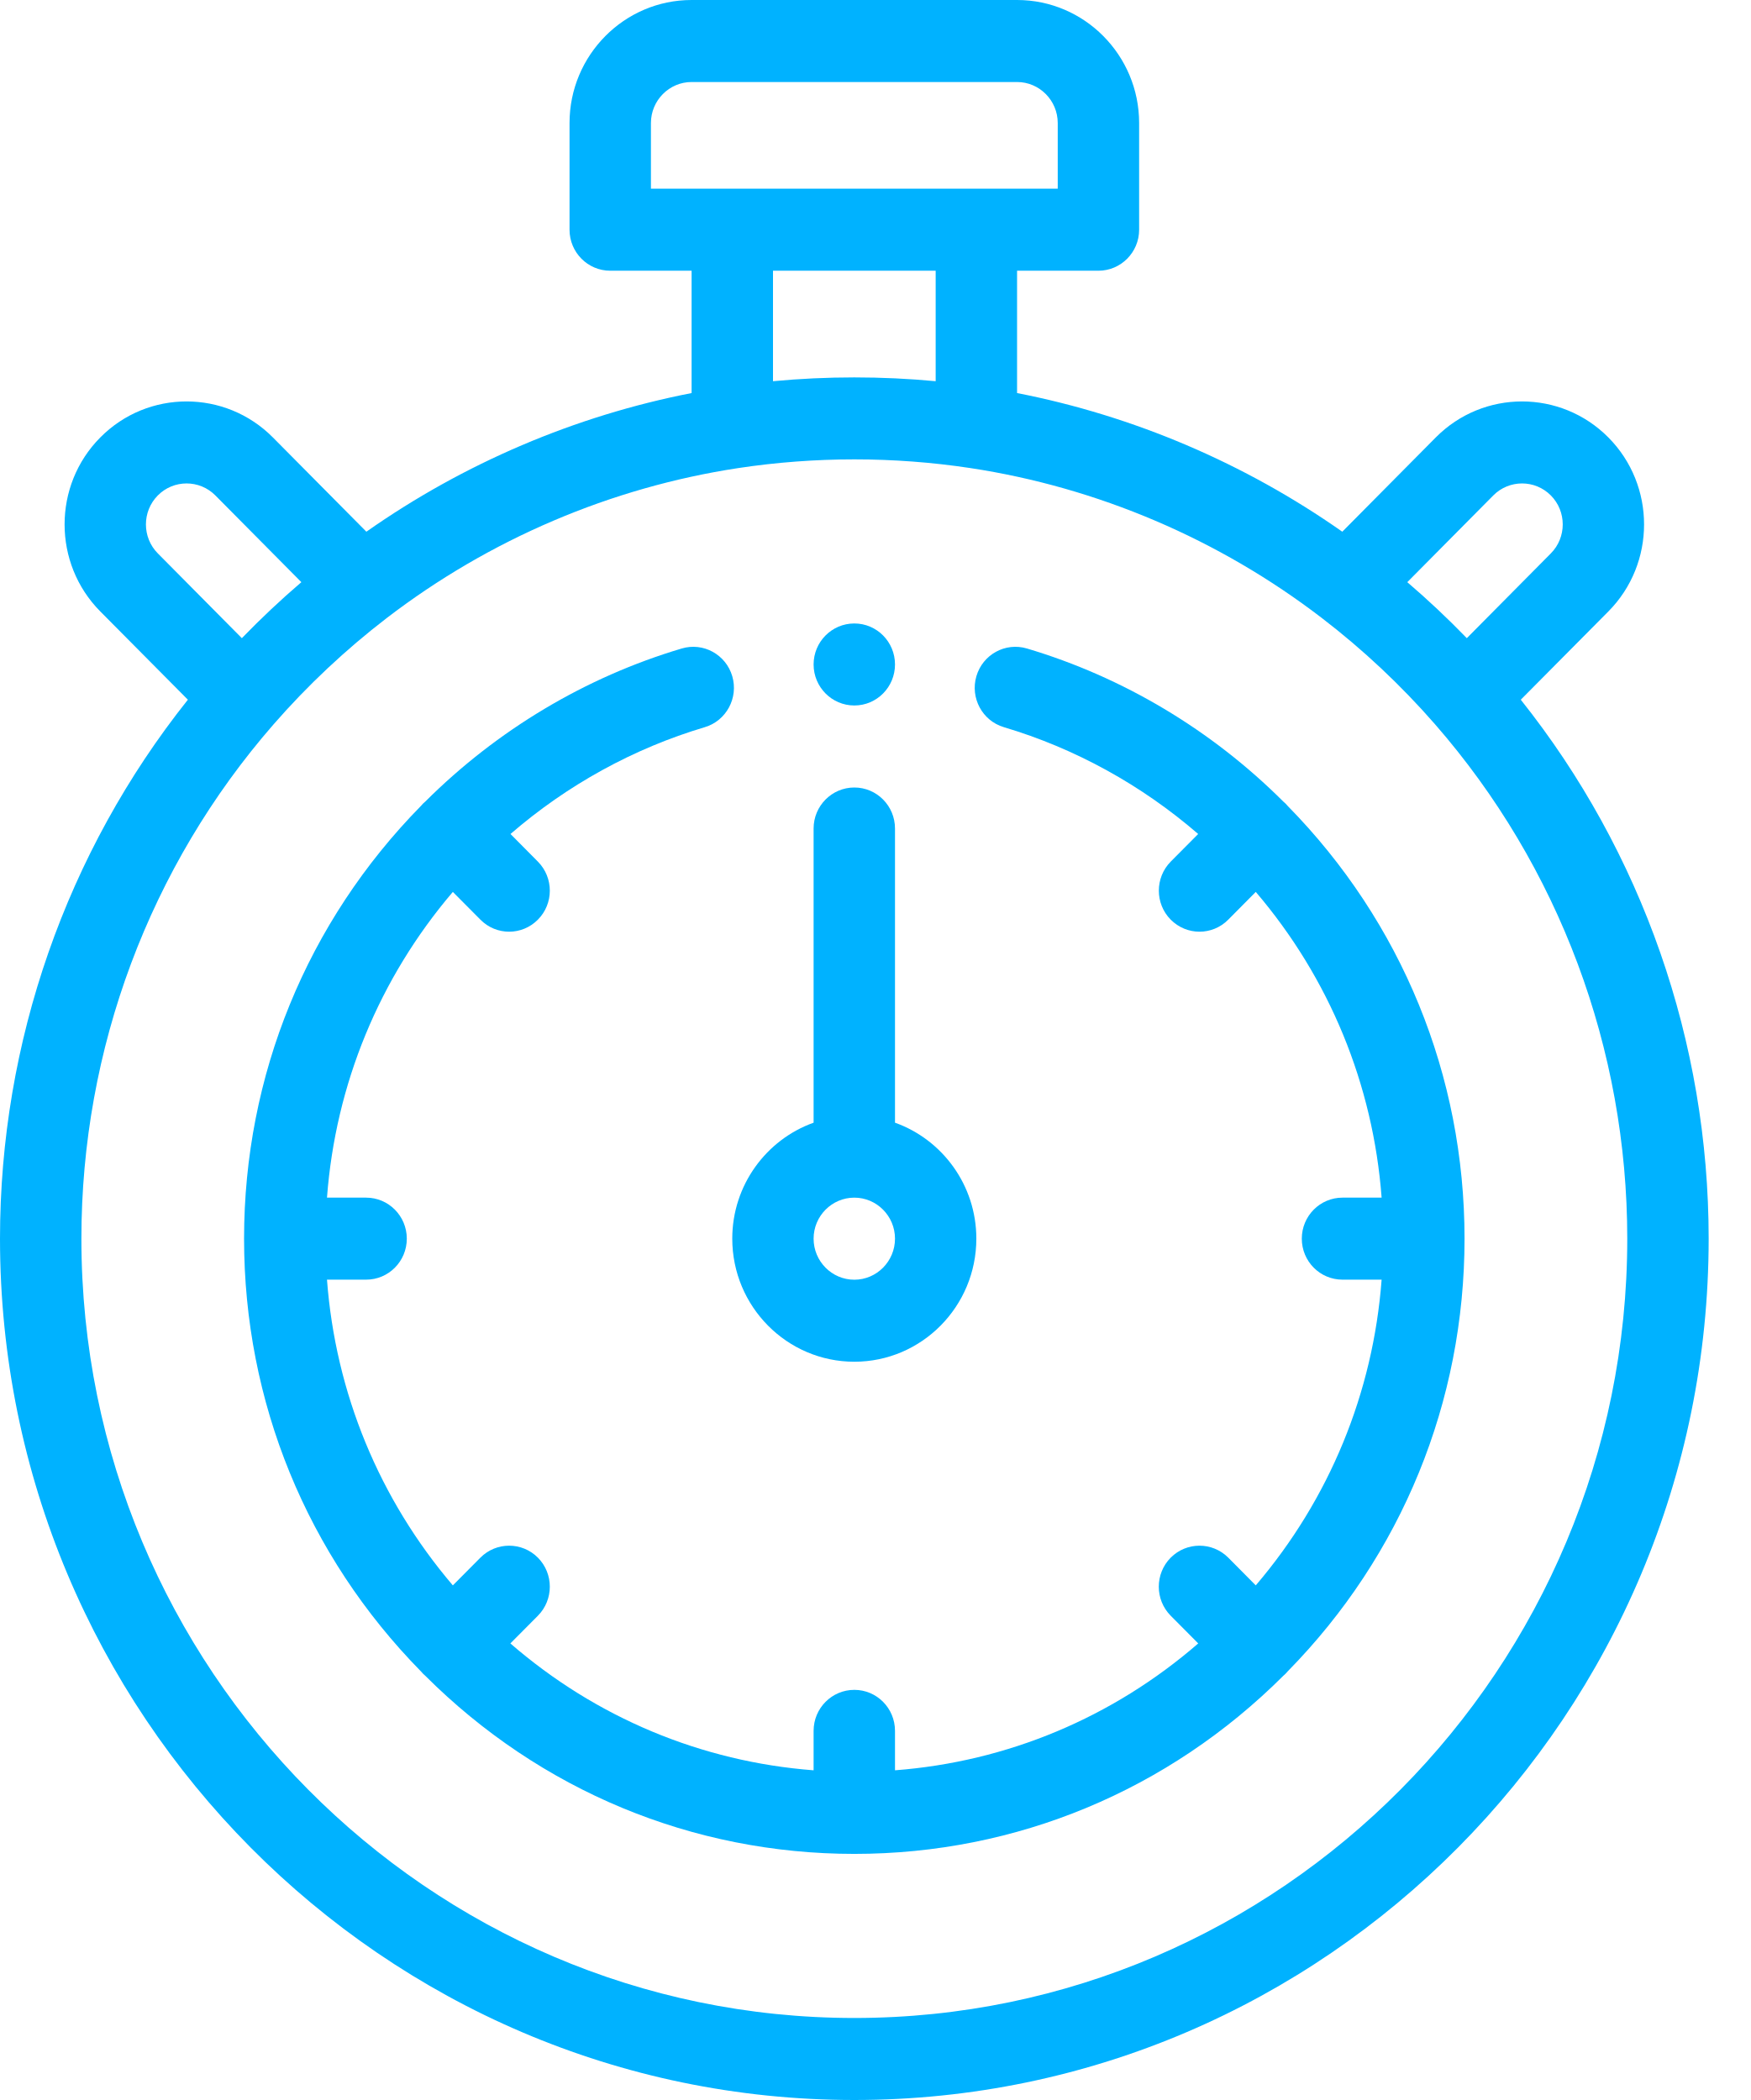
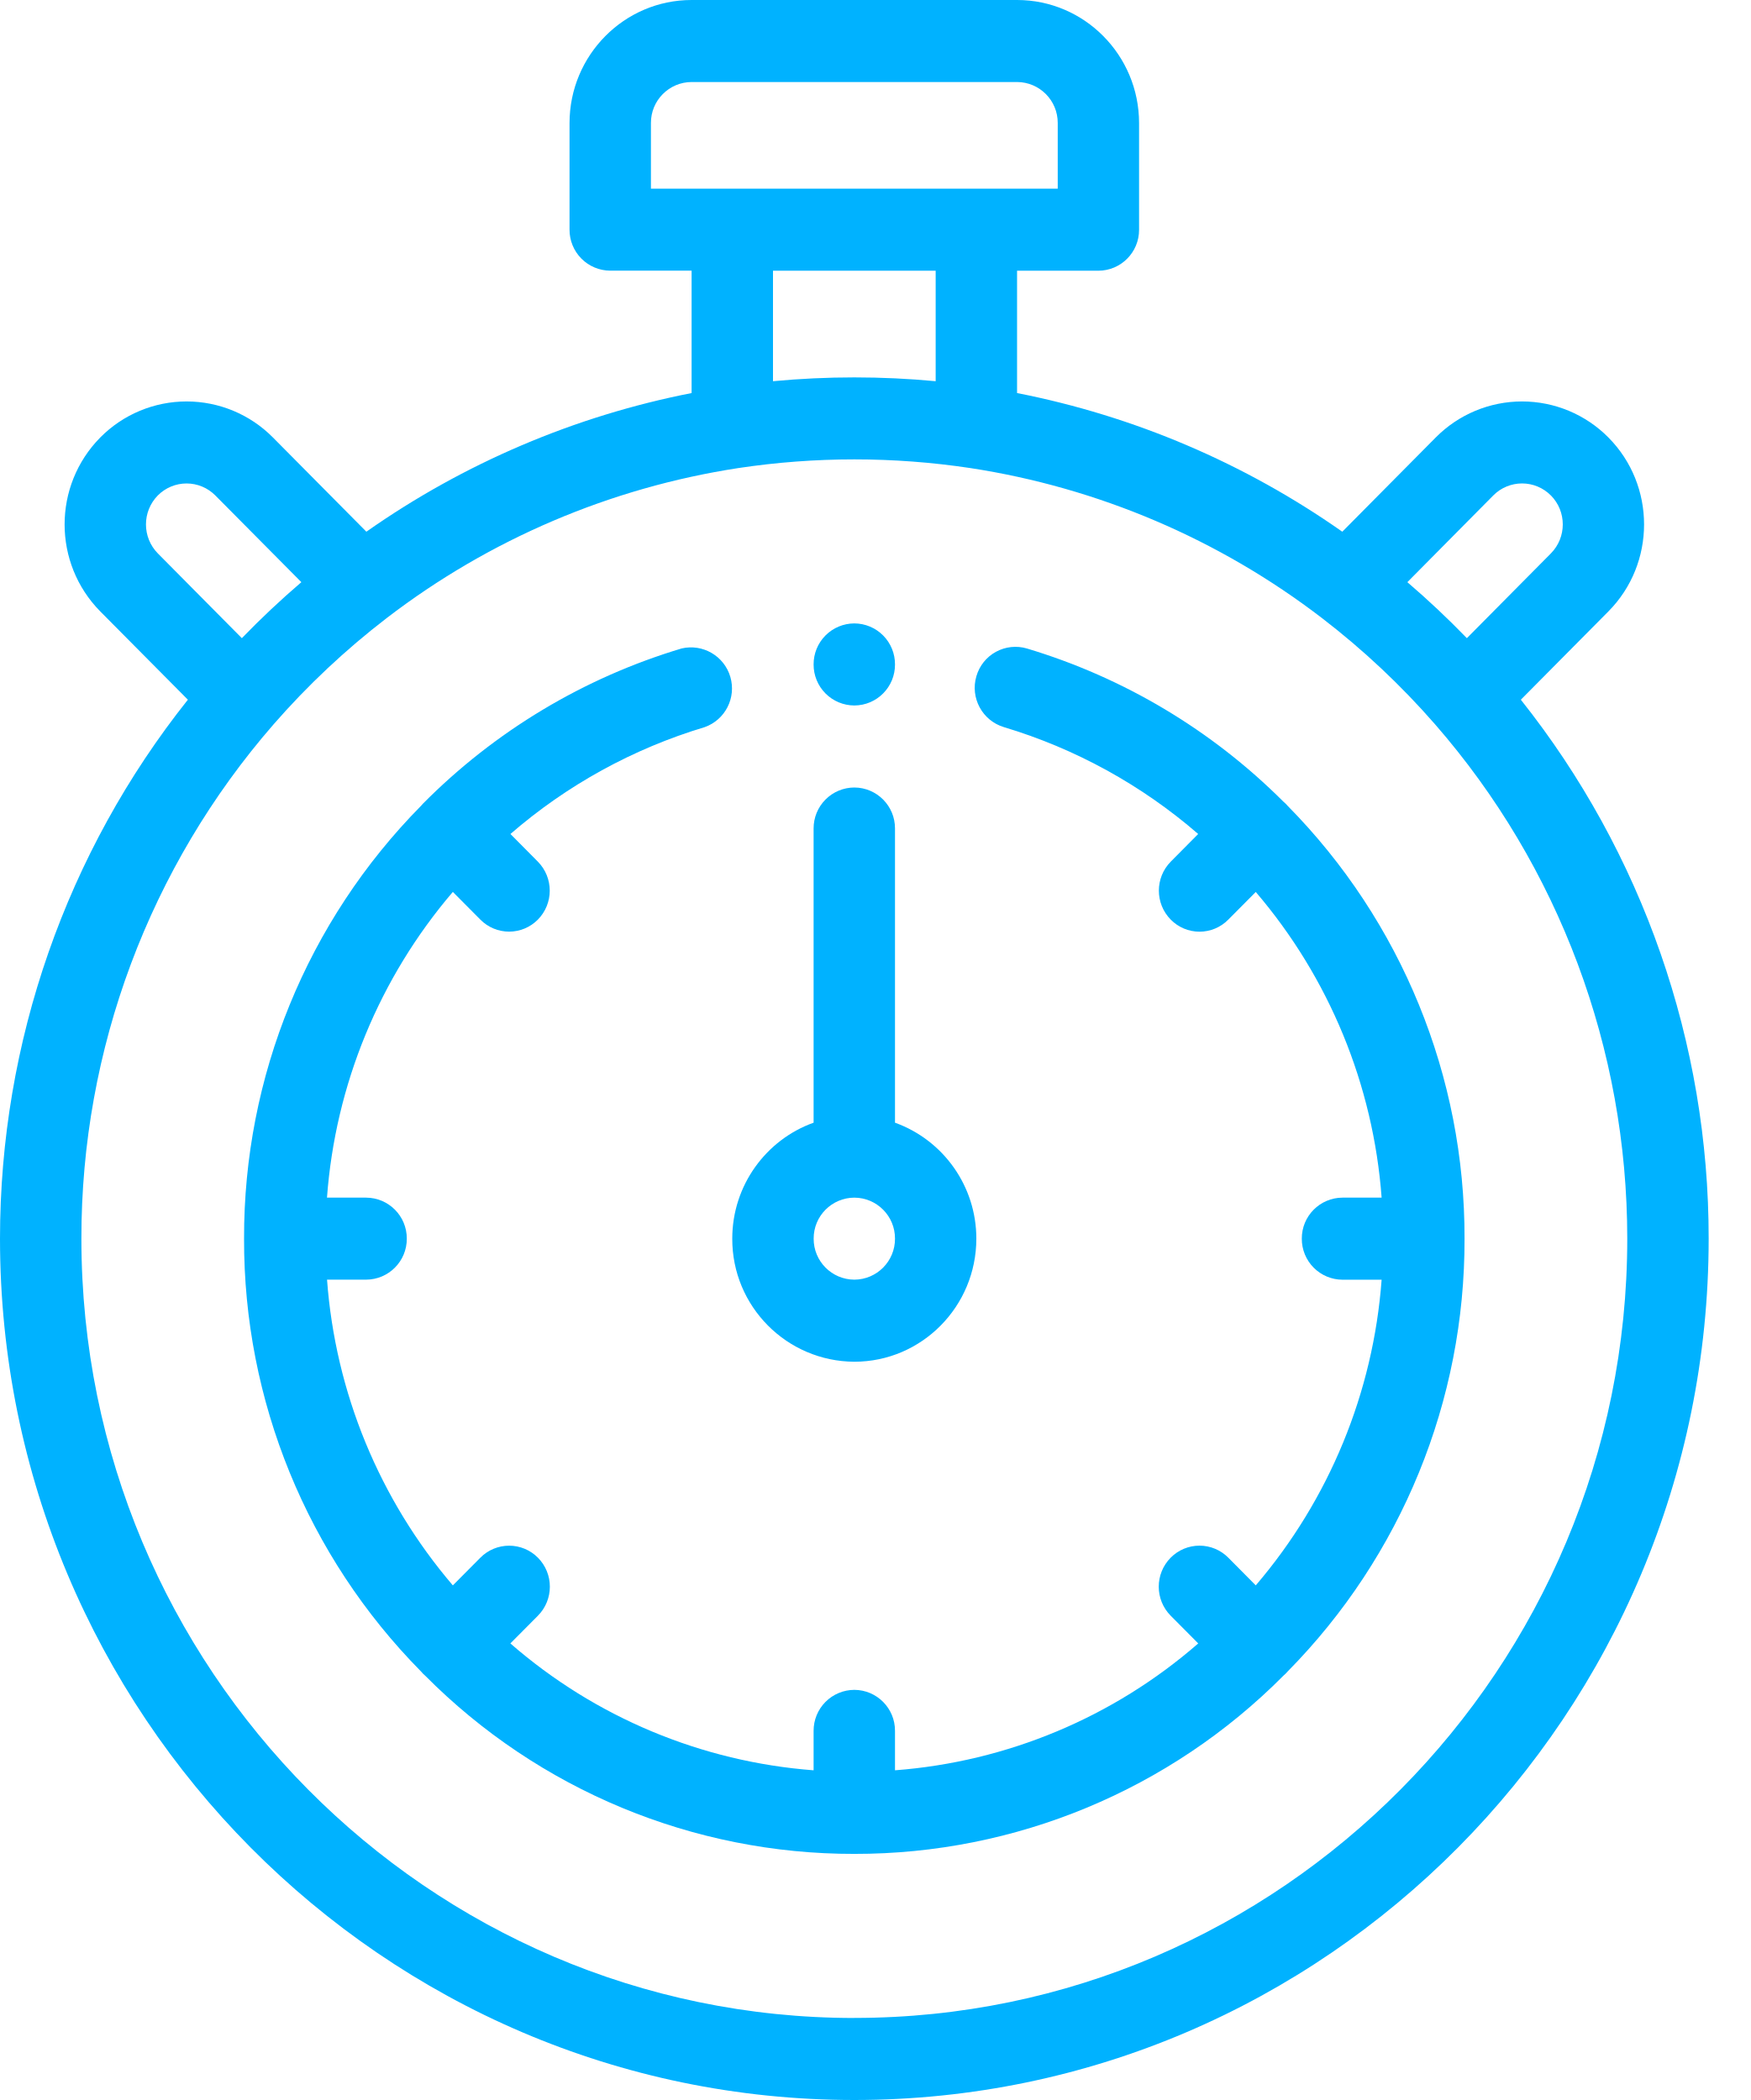
- <svg xmlns="http://www.w3.org/2000/svg" width="30" height="36" viewBox="0 0 30 36" fill="none">
-   <path d="M3.22 11.995L1.719 10.482C0.903 9.659 0.903 8.321 1.719 7.499C2.534 6.676 3.861 6.676 4.677 7.499L6.279 9.115C7.951 7.941 9.856 7.128 11.853 6.738V4.641H10.459C10.073 4.641 9.761 4.326 9.761 3.938V2.109C9.761 0.946 10.7 0 11.853 0H17.431C18.584 0 19.523 0.946 19.523 2.109V3.938C19.523 4.326 19.21 4.641 18.825 4.641H17.431V6.738C19.427 7.128 21.333 7.941 23.005 9.115L24.607 7.499C25.422 6.676 26.749 6.676 27.565 7.499C28.381 8.321 28.381 9.659 27.565 10.482L26.064 11.995C28.145 14.609 29.284 17.864 29.284 21.234C29.284 29.376 22.715 36 14.642 36C6.569 36 0 29.376 0 21.234C0 17.864 1.139 14.609 3.22 11.995ZM3.691 8.493C3.419 8.219 2.976 8.219 2.705 8.493C2.433 8.767 2.433 9.213 2.705 9.487L4.145 10.94C4.47 10.604 4.811 10.283 5.165 9.98L3.691 8.493ZM18.128 2.109C18.128 1.722 17.815 1.406 17.431 1.406H11.853C11.469 1.406 11.156 1.722 11.156 2.109V3.234H18.128V2.109ZM13.248 4.641V6.535C14.172 6.448 15.112 6.448 16.036 6.535V4.641H13.248ZM26.579 8.493C26.307 8.219 25.865 8.219 25.593 8.493L24.119 9.98C24.473 10.283 24.814 10.604 25.139 10.94L26.579 9.487C26.851 9.213 26.851 8.767 26.579 8.493ZM14.642 34.594C21.947 34.594 27.889 28.601 27.889 21.234C27.889 17.985 26.72 14.854 24.596 12.418C24.011 11.747 23.358 11.134 22.655 10.595C20.895 9.244 18.812 8.355 16.63 8.024C15.977 7.925 15.308 7.875 14.642 7.875C13.976 7.875 13.307 7.925 12.654 8.024C10.472 8.355 8.389 9.244 6.628 10.595C5.926 11.134 5.273 11.747 4.688 12.418C2.564 14.854 1.395 17.985 1.395 21.234C1.395 28.601 7.337 34.594 14.642 34.594Z" fill="#00B2FF" />
-   <path d="M14.642 23.344C13.488 23.344 12.55 22.398 12.55 21.234C12.55 20.318 13.133 19.536 13.944 19.246V14.203C13.944 13.815 14.257 13.5 14.642 13.5C15.027 13.5 15.339 13.815 15.339 14.203V19.246C16.151 19.536 16.733 20.318 16.733 21.234C16.733 22.398 15.795 23.344 14.642 23.344ZM14.642 20.531C14.257 20.531 13.944 20.847 13.944 21.234C13.944 21.622 14.257 21.938 14.642 21.938C15.026 21.938 15.339 21.622 15.339 21.234C15.339 20.847 15.026 20.531 14.642 20.531Z" fill="#00B2FF" />
-   <path d="M7.214 13.816C7.225 13.803 7.236 13.79 7.248 13.778C7.261 13.765 7.275 13.753 7.289 13.741C8.518 12.515 10.036 11.607 11.684 11.117C12.053 11.007 12.441 11.22 12.55 11.592C12.659 11.964 12.448 12.356 12.079 12.466C10.858 12.829 9.719 13.458 8.749 14.297L9.219 14.771C9.491 15.046 9.491 15.491 9.219 15.765C9.083 15.903 8.904 15.972 8.726 15.972C8.547 15.972 8.369 15.903 8.233 15.765L7.761 15.29C6.5 16.769 5.75 18.59 5.604 20.531H6.275C6.66 20.531 6.972 20.846 6.972 21.234C6.972 21.623 6.66 21.937 6.275 21.937H5.604C5.75 23.878 6.5 25.699 7.761 27.178L8.233 26.703C8.505 26.429 8.947 26.429 9.219 26.703C9.491 26.978 9.491 27.423 9.219 27.698L8.747 28.173C10.214 29.445 12.02 30.201 13.944 30.348V29.672C13.944 29.283 14.257 28.969 14.642 28.969C15.027 28.969 15.339 29.283 15.339 29.672V30.348C17.263 30.201 19.069 29.445 20.536 28.173L20.064 27.698C19.792 27.423 19.792 26.978 20.064 26.703C20.337 26.429 20.778 26.429 21.051 26.703L21.522 27.178C22.784 25.699 23.533 23.878 23.679 21.937H23.008C22.623 21.937 22.311 21.623 22.311 21.234C22.311 20.846 22.623 20.531 23.008 20.531H23.679C23.533 18.59 22.784 16.769 21.522 15.29L21.051 15.765C20.915 15.903 20.736 15.972 20.558 15.972C20.379 15.972 20.201 15.903 20.064 15.765C19.793 15.491 19.793 15.046 20.064 14.771L20.535 14.297C19.564 13.457 18.425 12.829 17.205 12.466C16.835 12.356 16.625 11.964 16.734 11.592C16.843 11.22 17.23 11.007 17.6 11.117C19.247 11.607 20.765 12.514 21.993 13.74C22.008 13.752 22.022 13.765 22.035 13.778C22.047 13.79 22.058 13.803 22.069 13.816C24.024 15.806 25.1 18.438 25.1 21.234C25.1 24.03 24.024 26.662 22.069 28.652C22.058 28.665 22.047 28.678 22.035 28.69C22.023 28.703 22.011 28.713 21.998 28.724C20.024 30.696 17.415 31.781 14.642 31.781C11.869 31.781 9.259 30.696 7.286 28.725C7.273 28.713 7.26 28.703 7.248 28.69C7.236 28.678 7.226 28.665 7.215 28.653C5.26 26.663 4.183 24.031 4.183 21.234C4.183 18.438 5.26 15.806 7.214 13.816Z" fill="#00B2FF" />
-   <path d="M14.642 12.094C14.257 12.094 13.944 11.779 13.944 11.391C13.944 11.002 14.257 10.688 14.642 10.688C15.027 10.688 15.339 11.002 15.339 11.391C15.339 11.779 15.027 12.094 14.642 12.094Z" fill="#00B2FF" />
+ <svg xmlns="http://www.w3.org/2000/svg" width="30" height="36" fill="none">
+   <path d="M3.22 11.995l-1.501-1.513a2.124 2.124 0 010-2.983 2.081 2.081 0 012.958 0l1.602 1.616a14.58 14.58 0 015.574-2.377V4.64h-1.394a.7.7 0 01-.698-.704V2.11C9.761.946 10.7 0 11.853 0h5.578c1.153 0 2.091.946 2.091 2.11v1.828a.7.7 0 01-.697.703h-1.394v2.097a14.577 14.577 0 015.574 2.377l1.602-1.616a2.081 2.081 0 012.958 0c.816.822.816 2.16 0 2.983l-1.5 1.513a14.829 14.829 0 013.219 9.24c0 8.14-6.569 14.765-14.642 14.765S0 29.376 0 21.234c0-3.37 1.14-6.625 3.22-9.239zm.47-3.502a.694.694 0 00-.985 0 .709.709 0 000 .994l1.44 1.453a14.87 14.87 0 011.02-.96L3.69 8.493zm14.438-6.384a.7.7 0 00-.697-.703h-5.578a.7.7 0 00-.697.703v1.125h6.972V2.11zm-4.88 2.532v1.894a14.875 14.875 0 012.788 0V4.641h-2.789zm13.331 3.852a.694.694 0 00-.986 0L24.12 9.98c.354.303.695.624 1.02.96l1.44-1.453a.708.708 0 000-.994zm-11.937 26.1c7.305 0 13.247-5.992 13.247-13.359 0-3.25-1.17-6.38-3.293-8.816a13.412 13.412 0 00-1.94-1.823 13.178 13.178 0 00-6.026-2.571 13.356 13.356 0 00-3.976 0 13.18 13.18 0 00-6.026 2.571 13.42 13.42 0 00-1.94 1.823 13.409 13.409 0 00-3.293 8.816c0 7.367 5.942 13.36 13.247 13.36z" fill="#00B2FF" />
+   <path d="M14.642 23.344a2.103 2.103 0 01-2.092-2.11c0-.916.583-1.698 1.394-1.988v-5.043a.7.7 0 01.698-.703.7.7 0 01.697.703v5.043a2.112 2.112 0 011.394 1.988c0 1.164-.938 2.11-2.091 2.11zm0-2.813a.7.7 0 00-.697.703.7.7 0 00.697.703.7.7 0 00.697-.703.7.7 0 00-.697-.703z" fill="#00B2FF" />
+   <path d="M7.214 13.816l.034-.038a10.479 10.479 0 014.435-2.662.704.704 0 01.395 1.349 9.065 9.065 0 00-3.33 1.832l.47.474a.708.708 0 010 .994.692.692 0 01-.985 0l-.472-.475a9.095 9.095 0 00-2.157 5.241h.671a.7.7 0 01.697.703.7.7 0 01-.697.703h-.67a9.094 9.094 0 002.156 5.241l.472-.475a.694.694 0 01.986 0 .707.707 0 010 .995l-.472.475a8.94 8.94 0 005.197 2.175v-.676a.7.7 0 01.698-.703.7.7 0 01.697.703v.676a8.94 8.94 0 005.197-2.175l-.472-.475a.707.707 0 010-.995.694.694 0 01.987 0l.471.475a9.096 9.096 0 002.157-5.24h-.67a.7.7 0 01-.698-.704.7.7 0 01.697-.703h.671a9.096 9.096 0 00-2.157-5.24l-.471.474a.691.691 0 01-.986 0 .708.708 0 010-.994l.47-.474a9.06 9.06 0 00-3.33-1.832.704.704 0 01-.471-.873.696.696 0 01.866-.475 10.475 10.475 0 014.393 2.623.693.693 0 01.042.038l.034.037a10.52 10.52 0 013.031 7.42 10.52 10.52 0 01-3.03 7.417l-.035.038-.037.034a10.343 10.343 0 01-7.356 3.057 10.341 10.341 0 01-7.356-3.056l-.038-.035-.033-.037a10.52 10.52 0 01-3.032-7.419 10.52 10.52 0 013.031-7.418z" fill="#00B2FF" />
+   <path d="M14.642 12.094a.7.7 0 01-.698-.703.7.7 0 01.698-.704.7.7 0 01.697.704.7.7 0 01-.697.703z" fill="#00B2FF" />
</svg>
